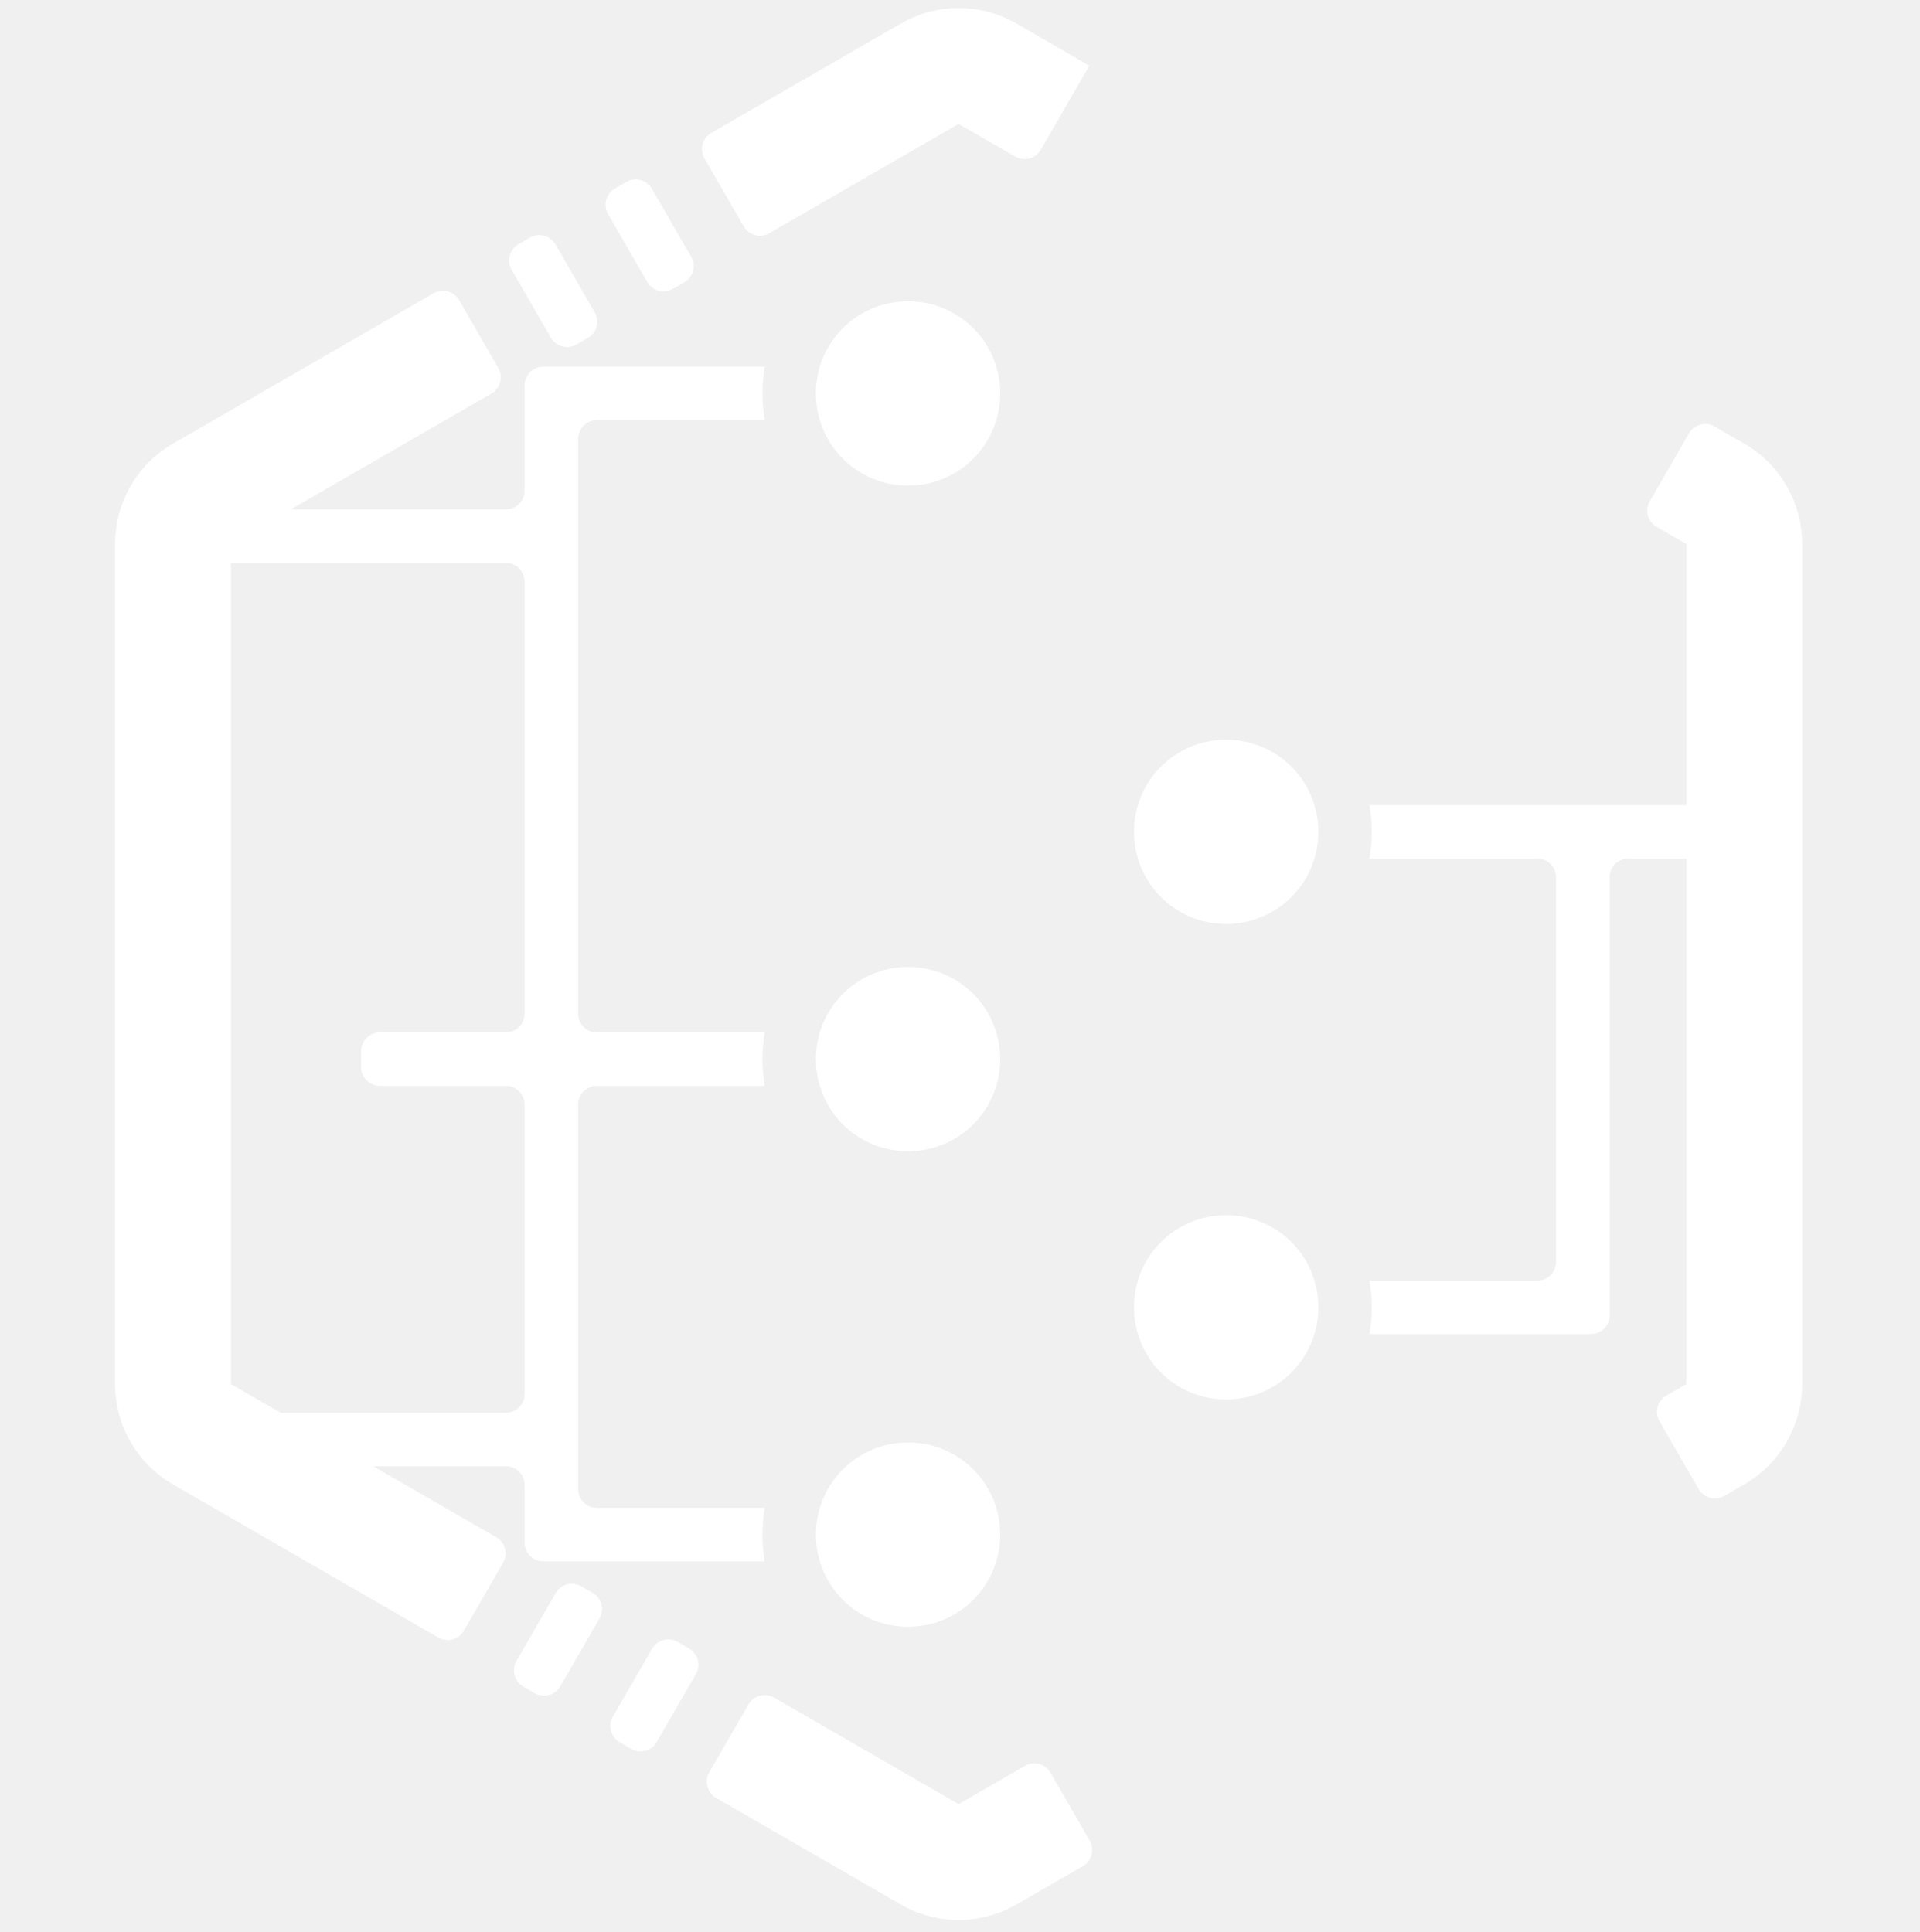
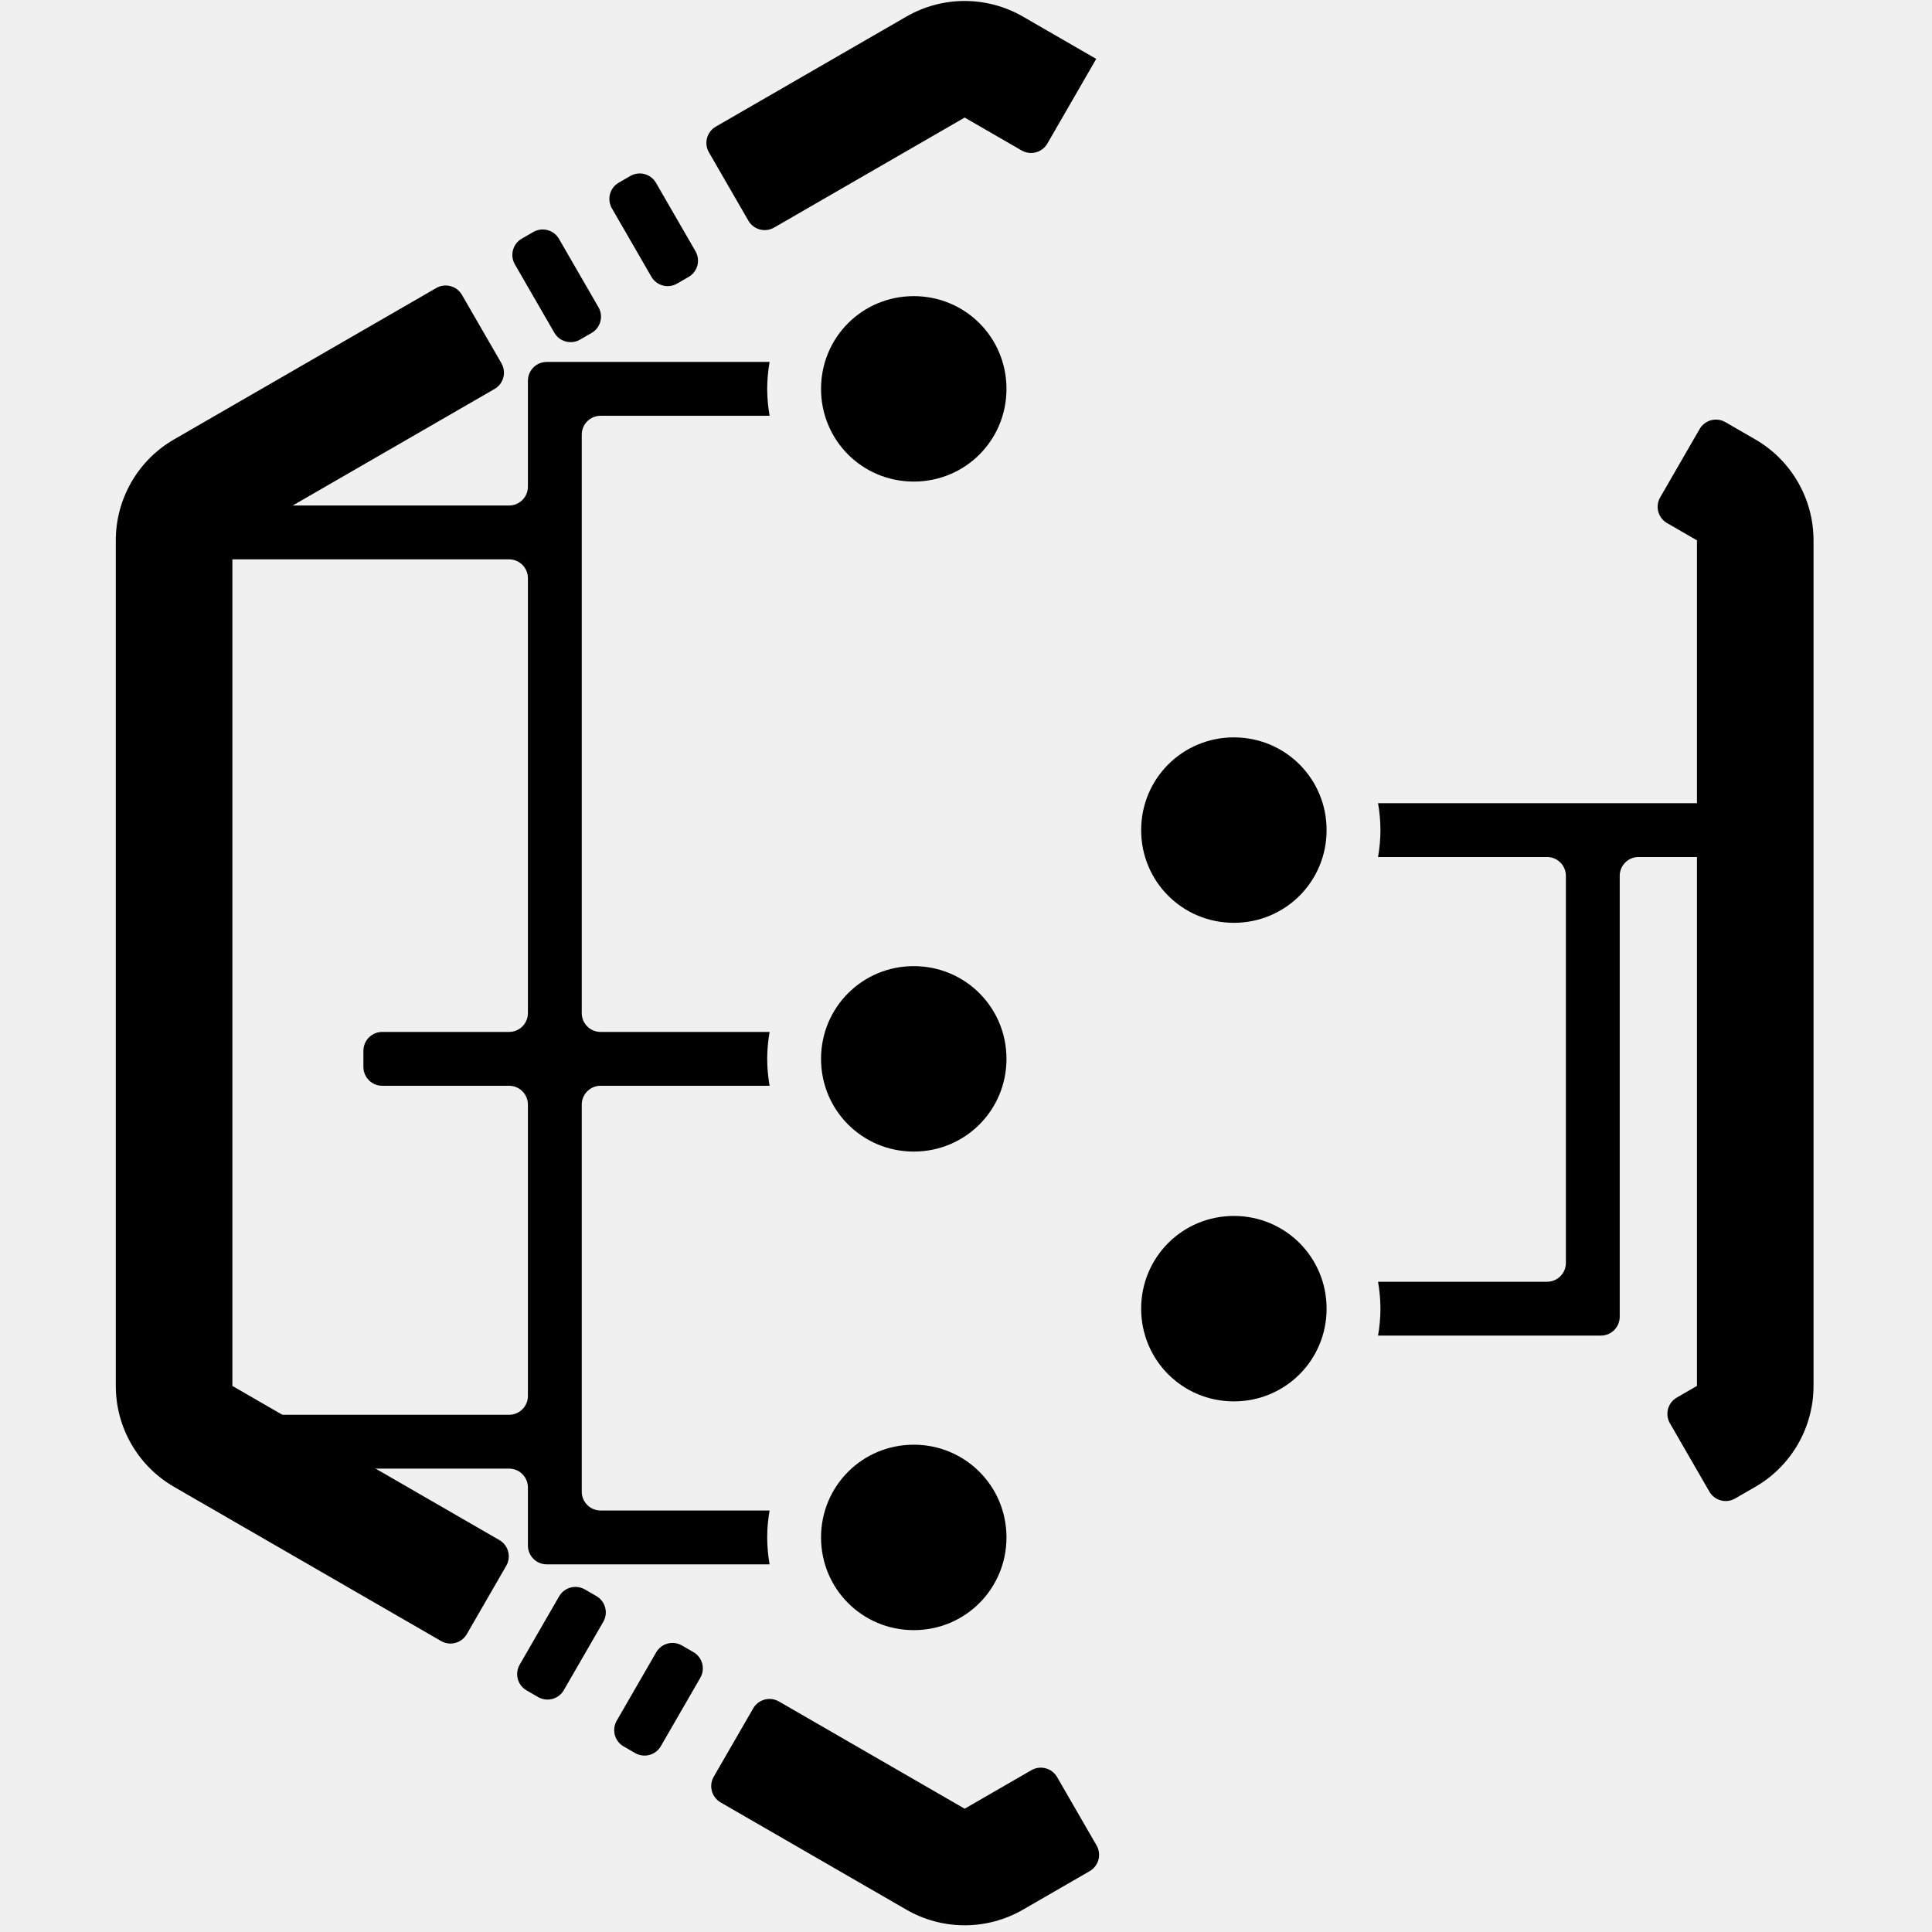
- <svg xmlns="http://www.w3.org/2000/svg" width="100%" height="100%" viewBox="0 0 154 155" version="1.1" xml:space="preserve" style="fill-rule:evenodd;clip-rule:evenodd;stroke-linejoin:round;stroke-miterlimit:2;">
-   <g transform="matrix(1,0,0,1,-690,-346)">
-     <g id="bk_Skills" transform="matrix(4.166667,0,0,4.166667,690.122,346.5697)">
+ <svg xmlns="http://www.w3.org/2000/svg" width="100%" height="100%" viewBox="0 0 154 154" version="1.1" xml:space="preserve" style="fill-rule:evenodd;clip-rule:evenodd;stroke-linejoin:round;stroke-miterlimit:2;">
+   <g transform="matrix(1,0,0,1,-690,0)">
+     <g id="bk_Skills" transform="matrix(4.166667,0,0,4.166667,690.122,0)">
      <rect x="0" y="0" width="36.85" height="36.85" style="fill:none;" />
      <g id="bk_Skills1">
        <g transform="matrix(0.210705,0,0,0.210705,-143.1632,-34.14738)">
-           <path d="M721.69,310.431C721.218,311.248 720.173,311.528 719.356,311.056C713.885,307.897 695.115,297.06 695.115,297.06C691.84,295.17 689.823,291.675 689.823,287.894L689.823,211.122C689.823,207.341 691.84,203.846 695.115,201.955C695.115,201.955 713.509,191.336 718.919,188.212C719.736,187.74 720.781,188.02 721.253,188.838C722.239,190.545 723.851,193.337 724.837,195.045C725.308,195.862 725.028,196.907 724.211,197.379C718.801,200.502 700.407,211.122 700.407,211.122L700.407,287.894C700.407,287.894 719.177,298.731 724.648,301.889C725.466,302.361 725.746,303.406 725.274,304.223C724.288,305.931 722.676,308.723 721.69,310.431ZM730.076,306.996C730.548,306.179 731.593,305.899 732.41,306.371C732.752,306.568 733.116,306.778 733.458,306.975C734.275,307.447 734.555,308.492 734.083,309.309C733.097,311.017 731.485,313.809 730.499,315.517C730.027,316.334 728.982,316.614 728.165,316.142C727.823,315.945 727.46,315.735 727.118,315.537C726.301,315.065 726.021,314.021 726.493,313.203C727.478,311.496 729.09,308.704 730.076,306.996ZM738.886,312.082C739.357,311.265 740.402,310.985 741.22,311.457C741.561,311.654 741.925,311.864 742.267,312.061C743.084,312.533 743.364,313.578 742.892,314.395C741.906,316.103 740.294,318.895 739.308,320.603C738.837,321.42 737.792,321.7 736.975,321.228C736.633,321.031 736.269,320.821 735.927,320.623C735.11,320.152 734.83,319.107 735.302,318.289C736.288,316.582 737.9,313.79 738.886,312.082ZM747.695,317.168C748.167,316.351 749.212,316.071 750.029,316.543C754.391,319.061 766.894,326.28 766.894,326.28C766.894,326.28 770.757,324.049 772.952,322.782C773.345,322.555 773.811,322.494 774.249,322.611C774.686,322.728 775.06,323.015 775.286,323.407C776.272,325.115 777.884,327.907 778.87,329.614C779.097,330.007 779.158,330.473 779.041,330.911C778.923,331.349 778.637,331.722 778.245,331.948C776.049,333.216 772.186,335.446 772.186,335.446C768.911,337.337 764.876,337.337 761.601,335.446C761.601,335.446 749.098,328.228 744.736,325.709C743.919,325.238 743.639,324.193 744.111,323.375C745.097,321.668 746.709,318.876 747.695,317.168ZM726.056,186.065C725.584,185.248 725.864,184.203 726.681,183.731C727.023,183.534 727.386,183.324 727.728,183.126C728.545,182.654 729.59,182.934 730.062,183.752C731.048,185.459 732.66,188.251 733.646,189.959C734.118,190.776 733.838,191.821 733.021,192.293C732.679,192.49 732.315,192.7 731.973,192.898C731.156,193.369 730.111,193.089 729.639,192.272C728.653,190.564 727.041,187.773 726.056,186.065ZM734.865,180.979C734.393,180.162 734.673,179.117 735.49,178.645C735.832,178.447 736.196,178.237 736.538,178.04C737.355,177.568 738.4,177.848 738.871,178.666C739.857,180.373 741.469,183.165 742.455,184.873C742.927,185.69 742.647,186.735 741.83,187.207C741.488,187.404 741.124,187.614 740.783,187.811C739.965,188.283 738.92,188.003 738.449,187.186C737.463,185.478 735.851,182.686 734.865,180.979ZM743.674,175.893C743.202,175.076 743.482,174.031 744.299,173.559C748.733,170.999 761.601,163.57 761.601,163.57C764.876,161.679 768.911,161.679 772.186,163.57L778.839,167.411C778.839,167.411 775.898,172.504 774.401,175.098C773.929,175.915 772.884,176.195 772.067,175.723C770.107,174.591 766.894,172.736 766.894,172.736C766.894,172.736 754.025,180.166 749.592,182.725C748.775,183.197 747.73,182.917 747.258,182.1C746.272,180.392 744.66,177.6 743.674,175.893ZM833.624,201.014C833.85,200.621 834.224,200.335 834.661,200.218C835.099,200.1 835.565,200.162 835.958,200.388C837.165,201.085 838.672,201.955 838.672,201.955C841.947,203.846 843.965,207.341 843.965,211.122L843.965,287.894C843.965,291.675 841.947,295.17 838.672,297.06C838.672,297.06 837.724,297.608 836.843,298.116C836.451,298.343 835.984,298.404 835.547,298.287C835.109,298.17 834.736,297.883 834.509,297.491C833.523,295.783 831.911,292.991 830.925,291.284C830.699,290.891 830.638,290.425 830.755,289.987C830.872,289.549 831.158,289.176 831.551,288.95C832.432,288.441 833.38,287.894 833.38,287.894L833.38,211.122C833.38,211.122 831.873,210.252 830.665,209.555C830.273,209.328 829.987,208.955 829.869,208.517C829.752,208.08 829.813,207.613 830.04,207.221C831.026,205.513 832.638,202.721 833.624,201.014Z" style="fill:white;" />
+           <path d="M721.69,310.431C721.218,311.248 720.173,311.528 719.356,311.056C713.885,307.897 695.115,297.06 695.115,297.06C691.84,295.17 689.823,291.675 689.823,287.894L689.823,211.122C689.823,207.341 691.84,203.846 695.115,201.955C695.115,201.955 713.509,191.336 718.919,188.212C719.736,187.74 720.781,188.02 721.253,188.838C722.239,190.545 723.851,193.337 724.837,195.045C725.308,195.862 725.028,196.907 724.211,197.379C718.801,200.502 700.407,211.122 700.407,211.122L700.407,287.894C700.407,287.894 719.177,298.731 724.648,301.889C725.466,302.361 725.746,303.406 725.274,304.223C724.288,305.931 722.676,308.723 721.69,310.431ZM730.076,306.996C730.548,306.179 731.593,305.899 732.41,306.371C732.752,306.568 733.116,306.778 733.458,306.975C734.275,307.447 734.555,308.492 734.083,309.309C733.097,311.017 731.485,313.809 730.499,315.517C730.027,316.334 728.982,316.614 728.165,316.142C727.823,315.945 727.46,315.735 727.118,315.537C726.301,315.065 726.021,314.021 726.493,313.203C727.478,311.496 729.09,308.704 730.076,306.996ZM738.886,312.082C739.357,311.265 740.402,310.985 741.22,311.457C741.561,311.654 741.925,311.864 742.267,312.061C743.084,312.533 743.364,313.578 742.892,314.395C741.906,316.103 740.294,318.895 739.308,320.603C738.837,321.42 737.792,321.7 736.975,321.228C736.633,321.031 736.269,320.821 735.927,320.623C735.11,320.152 734.83,319.107 735.302,318.289C736.288,316.582 737.9,313.79 738.886,312.082ZM747.695,317.168C748.167,316.351 749.212,316.071 750.029,316.543C754.391,319.061 766.894,326.28 766.894,326.28C766.894,326.28 770.757,324.049 772.952,322.782C773.345,322.555 773.811,322.494 774.249,322.611C774.686,322.728 775.06,323.015 775.286,323.407C776.272,325.115 777.884,327.907 778.87,329.614C779.097,330.007 779.158,330.473 779.041,330.911C778.923,331.349 778.637,331.722 778.245,331.948C776.049,333.216 772.186,335.446 772.186,335.446C768.911,337.337 764.876,337.337 761.601,335.446C761.601,335.446 749.098,328.228 744.736,325.709C743.919,325.238 743.639,324.193 744.111,323.375C745.097,321.668 746.709,318.876 747.695,317.168ZM726.056,186.065C725.584,185.248 725.864,184.203 726.681,183.731C727.023,183.534 727.386,183.324 727.728,183.126C728.545,182.654 729.59,182.934 730.062,183.752C731.048,185.459 732.66,188.251 733.646,189.959C734.118,190.776 733.838,191.821 733.021,192.293C732.679,192.49 732.315,192.7 731.973,192.898C731.156,193.369 730.111,193.089 729.639,192.272C728.653,190.564 727.041,187.773 726.056,186.065ZM734.865,180.979C734.393,180.162 734.673,179.117 735.49,178.645C735.832,178.447 736.196,178.237 736.538,178.04C737.355,177.568 738.4,177.848 738.871,178.666C739.857,180.373 741.469,183.165 742.455,184.873C742.927,185.69 742.647,186.735 741.83,187.207C741.488,187.404 741.124,187.614 740.783,187.811C739.965,188.283 738.92,188.003 738.449,187.186C737.463,185.478 735.851,182.686 734.865,180.979ZM743.674,175.893C743.202,175.076 743.482,174.031 744.299,173.559C748.733,170.999 761.601,163.57 761.601,163.57C764.876,161.679 768.911,161.679 772.186,163.57L778.839,167.411C778.839,167.411 775.898,172.504 774.401,175.098C773.929,175.915 772.884,176.195 772.067,175.723C770.107,174.591 766.894,172.736 766.894,172.736C766.894,172.736 754.025,180.166 749.592,182.725C748.775,183.197 747.73,182.917 747.258,182.1C746.272,180.392 744.66,177.6 743.674,175.893ZM833.624,201.014C833.85,200.621 834.224,200.335 834.661,200.218C835.099,200.1 835.565,200.162 835.958,200.388C837.165,201.085 838.672,201.955 838.672,201.955C841.947,203.846 843.965,207.341 843.965,211.122L843.965,287.894C843.965,291.675 841.947,295.17 838.672,297.06C838.672,297.06 837.724,297.608 836.843,298.116C836.451,298.343 835.984,298.404 835.547,298.287C835.109,298.17 834.736,297.883 834.509,297.491C833.523,295.783 831.911,292.991 830.925,291.284C830.699,290.891 830.638,290.425 830.755,289.987C830.872,289.549 831.158,289.176 831.551,288.95C832.432,288.441 833.38,287.894 833.38,287.894L833.38,211.122C833.38,211.122 831.873,210.252 830.665,209.555C830.273,209.328 829.987,208.955 829.869,208.517C829.752,208.08 829.813,207.613 830.04,207.221C831.026,205.513 832.638,202.721 833.624,201.014Z" />
        </g>
        <g transform="matrix(0.05722,0,0,0.05722,-7.725485,3.776949)">
-           <path d="M440,33C422.8,33 409,46.77 409,64C409,81.23 422.8,95 440,95C457.2,95 471,81.23 471,64C471,46.77 457.2,33 440,33ZM317.291,55C313.817,55 311,57.817 311,61.292C311,70.49 311,87.51 311,96.708C311,98.377 310.337,99.977 309.157,101.157C307.977,102.337 306.377,103 304.708,103C282.341,103 208,103 208,103L208,121L304.708,121C306.377,121 307.977,121.663 309.157,122.843C310.337,124.023 311,125.623 311,127.292C311,152.666 311,247.334 311,272.708C311,274.377 310.337,275.977 309.157,277.157C307.977,278.337 306.377,279 304.708,279C294.124,279 272.876,279 262.292,279C260.623,279 259.023,279.663 257.843,280.843C256.663,282.023 256,283.623 256,285.292C256,287.047 256,288.953 256,290.708C256,292.377 256.663,293.977 257.843,295.157C259.023,296.337 260.623,297 262.292,297C272.876,297 294.124,297 304.708,297C308.183,297 311,299.817 311,303.292C311,322.673 311,381.327 311,400.708C311,402.377 310.337,403.977 309.157,405.157C307.977,406.337 306.377,407 304.708,407C282.341,407 208,407 208,407L208,425L304.708,425C306.377,425 307.977,425.663 309.157,426.843C310.337,428.023 311,429.623 311,431.292C311,436.908 311,445.092 311,450.708C311,454.183 313.817,457 317.291,457C336.293,457 391.8,457 391.8,457C391.3,454.1 391,451.1 391,448C391,444.9 391.3,441.9 391.8,439L335.292,439C333.623,439 332.023,438.337 330.843,437.157C329.663,435.977 329,434.377 329,432.708C329,409.216 329,326.784 329,303.292C329,301.623 329.663,300.023 330.843,298.843C332.023,297.663 333.623,297 335.292,297C351.205,297 391.8,297 391.8,297C391.3,294.1 391,291.1 391,288C391,284.9 391.3,281.9 391.8,279L335.292,279C331.817,279 329,276.183 329,272.708C329,242.191 329,109.809 329,79.292C329,75.817 331.817,73 335.292,73C351.205,73 391.8,73 391.8,73C391.3,70.08 391,67.07 391,64C391,60.93 391.3,57.92 391.8,55L317.291,55ZM440,257C422.8,257 409,270.8 409,288C409,305.2 422.8,319 440,319C457.2,319 471,305.2 471,288C471,270.8 457.2,257 440,257ZM440,417C422.8,417 409,430.8 409,448C409,465.2 422.8,479 440,479C457.2,479 471,465.2 471,448C471,430.8 457.2,417 440,417Z" style="fill:white;fill-rule:nonzero;" />
+           <path d="M440,33C422.8,33 409,46.77 409,64C409,81.23 422.8,95 440,95C457.2,95 471,81.23 471,64C471,46.77 457.2,33 440,33ZM317.291,55C313.817,55 311,57.817 311,61.292C311,70.49 311,87.51 311,96.708C311,98.377 310.337,99.977 309.157,101.157C307.977,102.337 306.377,103 304.708,103C282.341,103 208,103 208,103L208,121L304.708,121C306.377,121 307.977,121.663 309.157,122.843C310.337,124.023 311,125.623 311,127.292C311,152.666 311,247.334 311,272.708C311,274.377 310.337,275.977 309.157,277.157C307.977,278.337 306.377,279 304.708,279C294.124,279 272.876,279 262.292,279C260.623,279 259.023,279.663 257.843,280.843C256.663,282.023 256,283.623 256,285.292C256,287.047 256,288.953 256,290.708C256,292.377 256.663,293.977 257.843,295.157C259.023,296.337 260.623,297 262.292,297C272.876,297 294.124,297 304.708,297C308.183,297 311,299.817 311,303.292C311,322.673 311,381.327 311,400.708C311,402.377 310.337,403.977 309.157,405.157C307.977,406.337 306.377,407 304.708,407C282.341,407 208,407 208,407L208,425L304.708,425C306.377,425 307.977,425.663 309.157,426.843C310.337,428.023 311,429.623 311,431.292C311,436.908 311,445.092 311,450.708C311,454.183 313.817,457 317.291,457C336.293,457 391.8,457 391.8,457C391.3,454.1 391,451.1 391,448C391,444.9 391.3,441.9 391.8,439L335.292,439C333.623,439 332.023,438.337 330.843,437.157C329.663,435.977 329,434.377 329,432.708C329,409.216 329,326.784 329,303.292C329,301.623 329.663,300.023 330.843,298.843C332.023,297.663 333.623,297 335.292,297C351.205,297 391.8,297 391.8,297C391.3,294.1 391,291.1 391,288C391,284.9 391.3,281.9 391.8,279L335.292,279C331.817,279 329,276.183 329,272.708C329,242.191 329,109.809 329,79.292C329,75.817 331.817,73 335.292,73C351.205,73 391.8,73 391.8,73C391.3,70.08 391,67.07 391,64C391,60.93 391.3,57.92 391.8,55L317.291,55ZM440,257C422.8,257 409,270.8 409,288C409,305.2 422.8,319 440,319C457.2,319 471,305.2 471,288C471,270.8 457.2,257 440,257ZM440,417C422.8,417 409,430.8 409,448C409,465.2 422.8,479 440,479C457.2,479 471,465.2 471,448C471,430.8 457.2,417 440,417Z" style="fill-rule:nonzero;" />
        </g>
        <g transform="matrix(-0.05722,0,0,0.05722,48.7521,-0.599229)">
-           <path d="M391.8,279L256,279L256,297L304.708,297C308.183,297 311,299.817 311,303.292C311,328.895 311,425.105 311,450.708C311,454.183 313.817,457 317.291,457C336.293,457 391.8,457 391.8,457C391.3,454.1 391,451.1 391,448C391,444.9 391.3,441.9 391.8,439L335.292,439C333.623,439 332.023,438.337 330.843,437.157C329.663,435.977 329,434.377 329,432.708C329,409.216 329,326.784 329,303.292C329,301.623 329.663,300.023 330.843,298.843C332.023,297.663 333.623,297 335.292,297C351.205,297 391.8,297 391.8,297C391.3,294.1 391,291.1 391,288C391,284.9 391.3,281.9 391.8,279ZM440,257C422.8,257 409,270.8 409,288C409,305.2 422.8,319 440,319C457.2,319 471,305.2 471,288C471,270.8 457.2,257 440,257ZM440,417C422.8,417 409,430.8 409,448C409,465.2 422.8,479 440,479C457.2,479 471,465.2 471,448C471,430.8 457.2,417 440,417Z" style="fill:white;fill-rule:nonzero;" />
+           <path d="M391.8,279L256,279L256,297L304.708,297C308.183,297 311,299.817 311,303.292C311,328.895 311,425.105 311,450.708C311,454.183 313.817,457 317.291,457C336.293,457 391.8,457 391.8,457C391.3,454.1 391,451.1 391,448C391,444.9 391.3,441.9 391.8,439L335.292,439C333.623,439 332.023,438.337 330.843,437.157C329.663,435.977 329,434.377 329,432.708C329,409.216 329,326.784 329,303.292C329,301.623 329.663,300.023 330.843,298.843C332.023,297.663 333.623,297 335.292,297C351.205,297 391.8,297 391.8,297C391.3,294.1 391,291.1 391,288C391,284.9 391.3,281.9 391.8,279ZM440,257C422.8,257 409,270.8 409,288C409,305.2 422.8,319 440,319C457.2,319 471,305.2 471,288C471,270.8 457.2,257 440,257ZM440,417C422.8,417 409,430.8 409,448C409,465.2 422.8,479 440,479C457.2,479 471,465.2 471,448C471,430.8 457.2,417 440,417Z" style="fill-rule:nonzero;" />
        </g>
      </g>
    </g>
  </g>
</svg>
